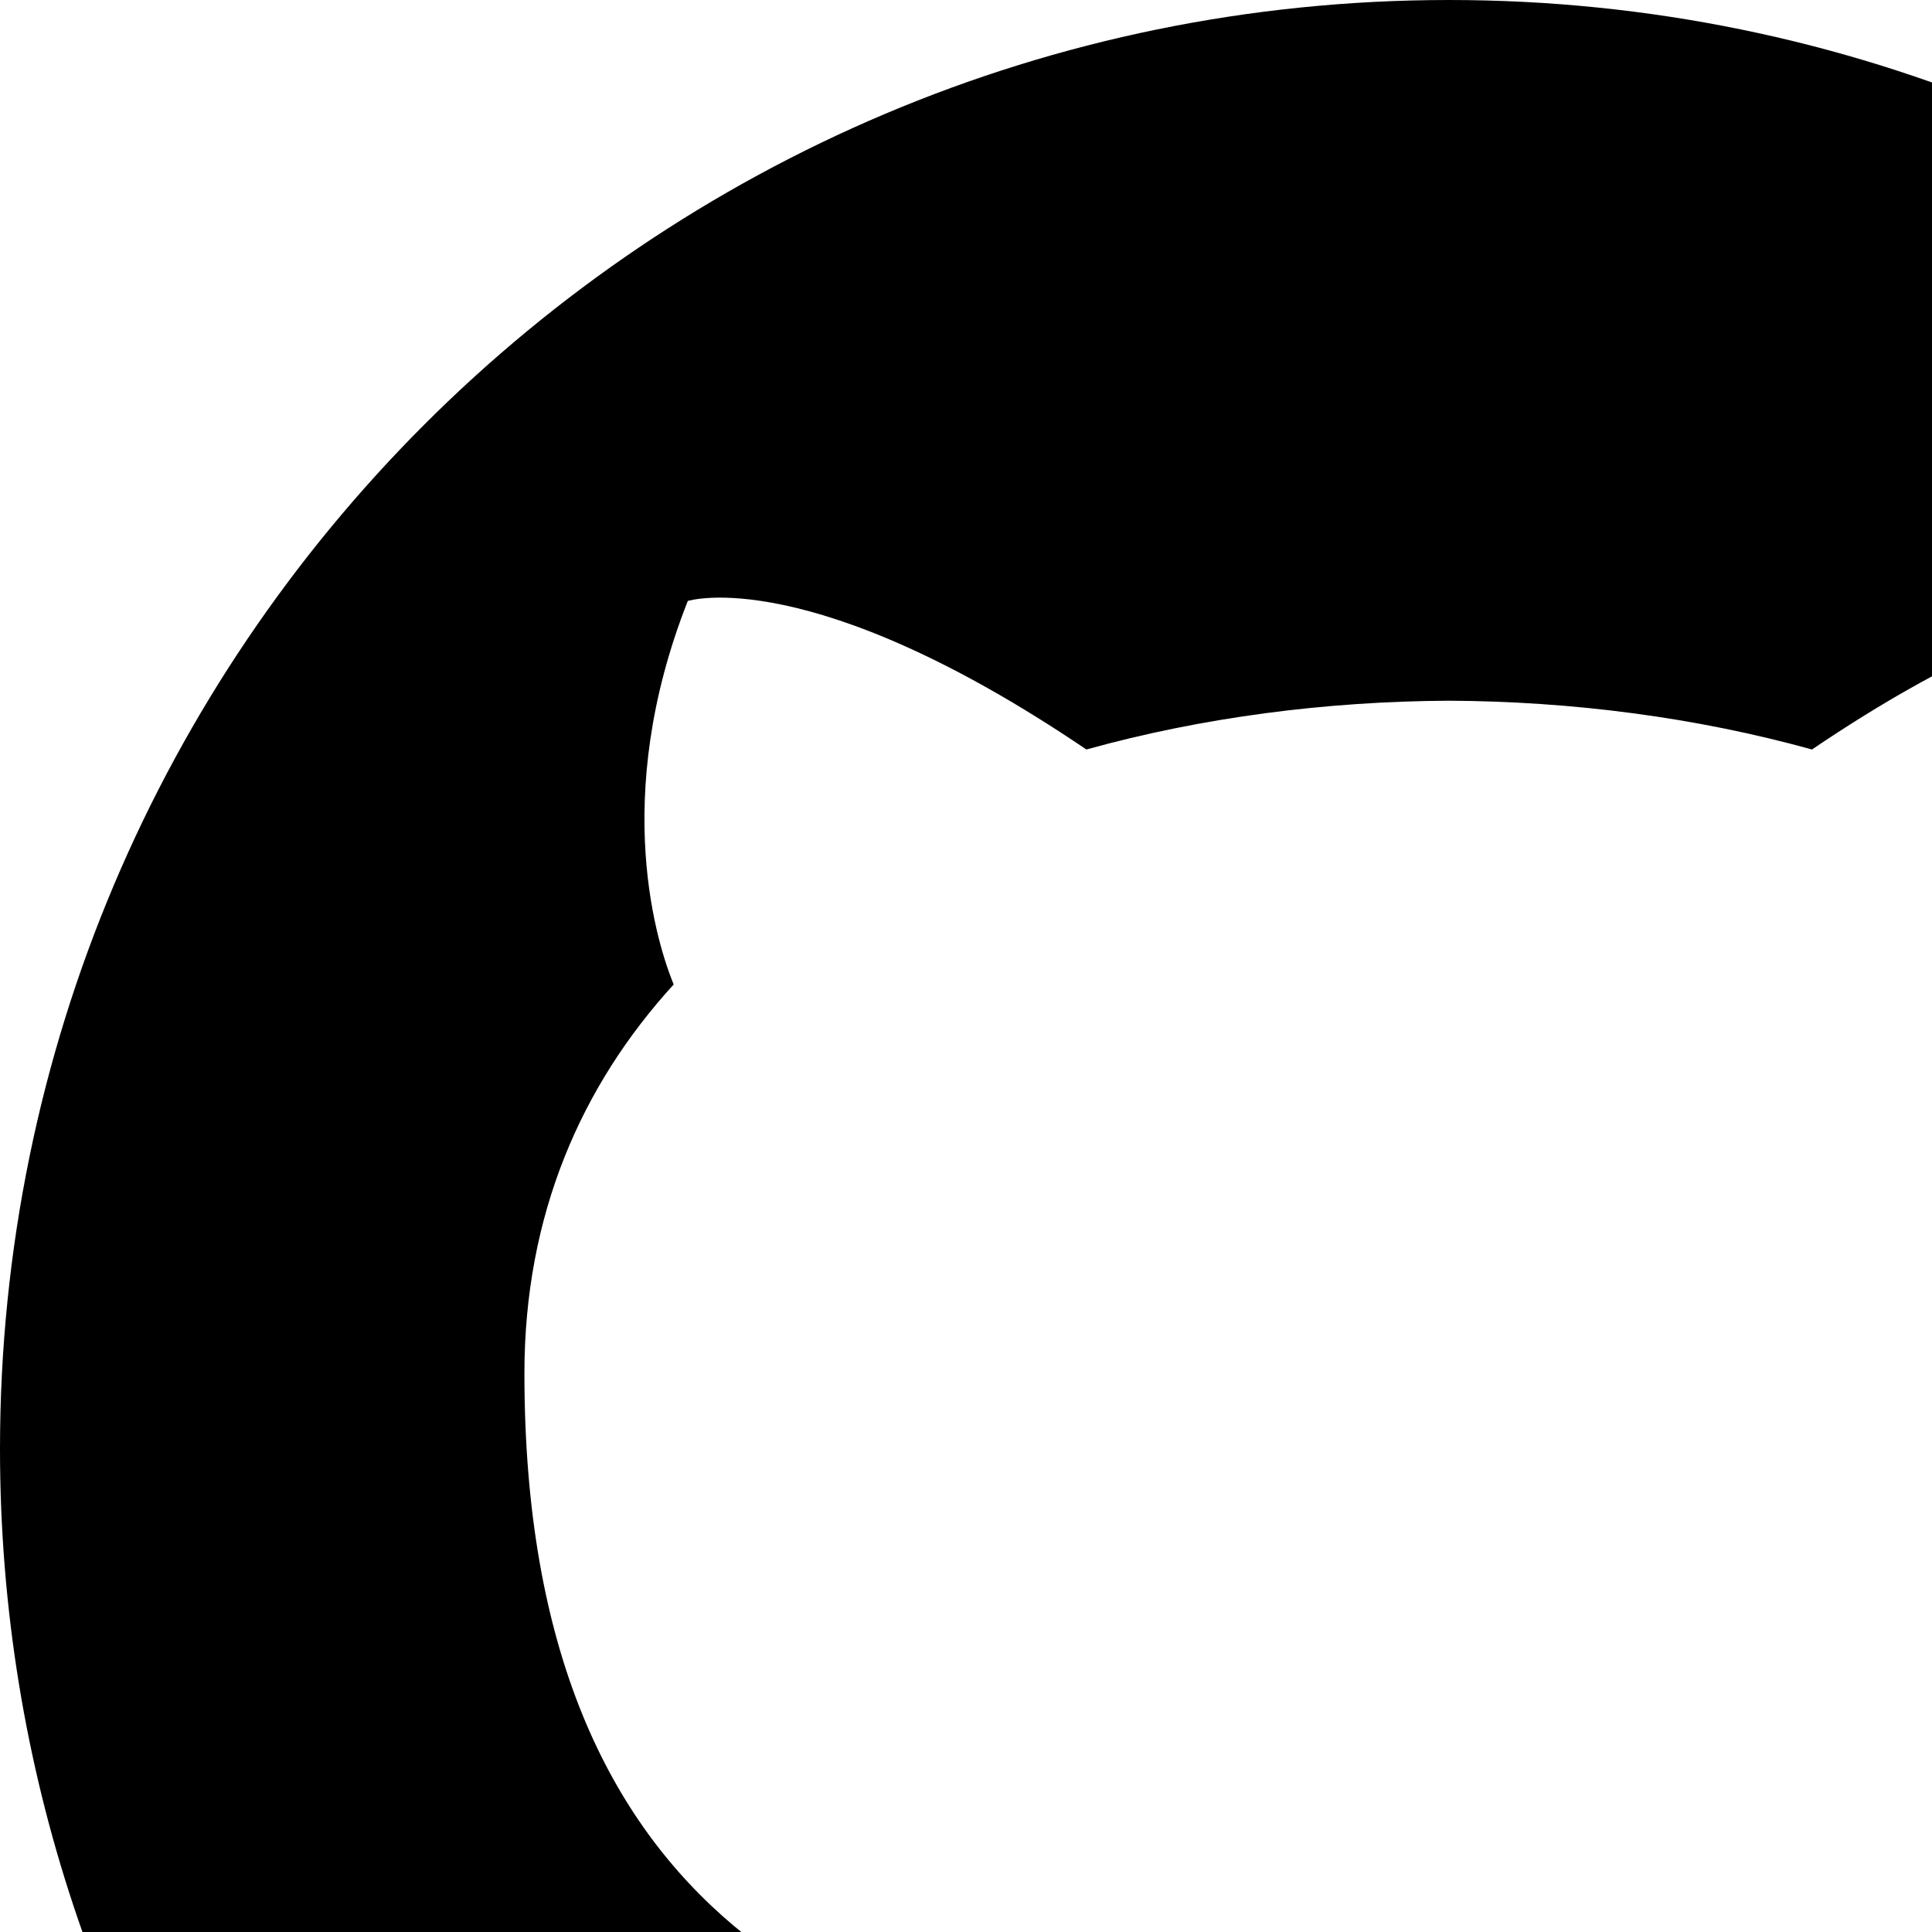
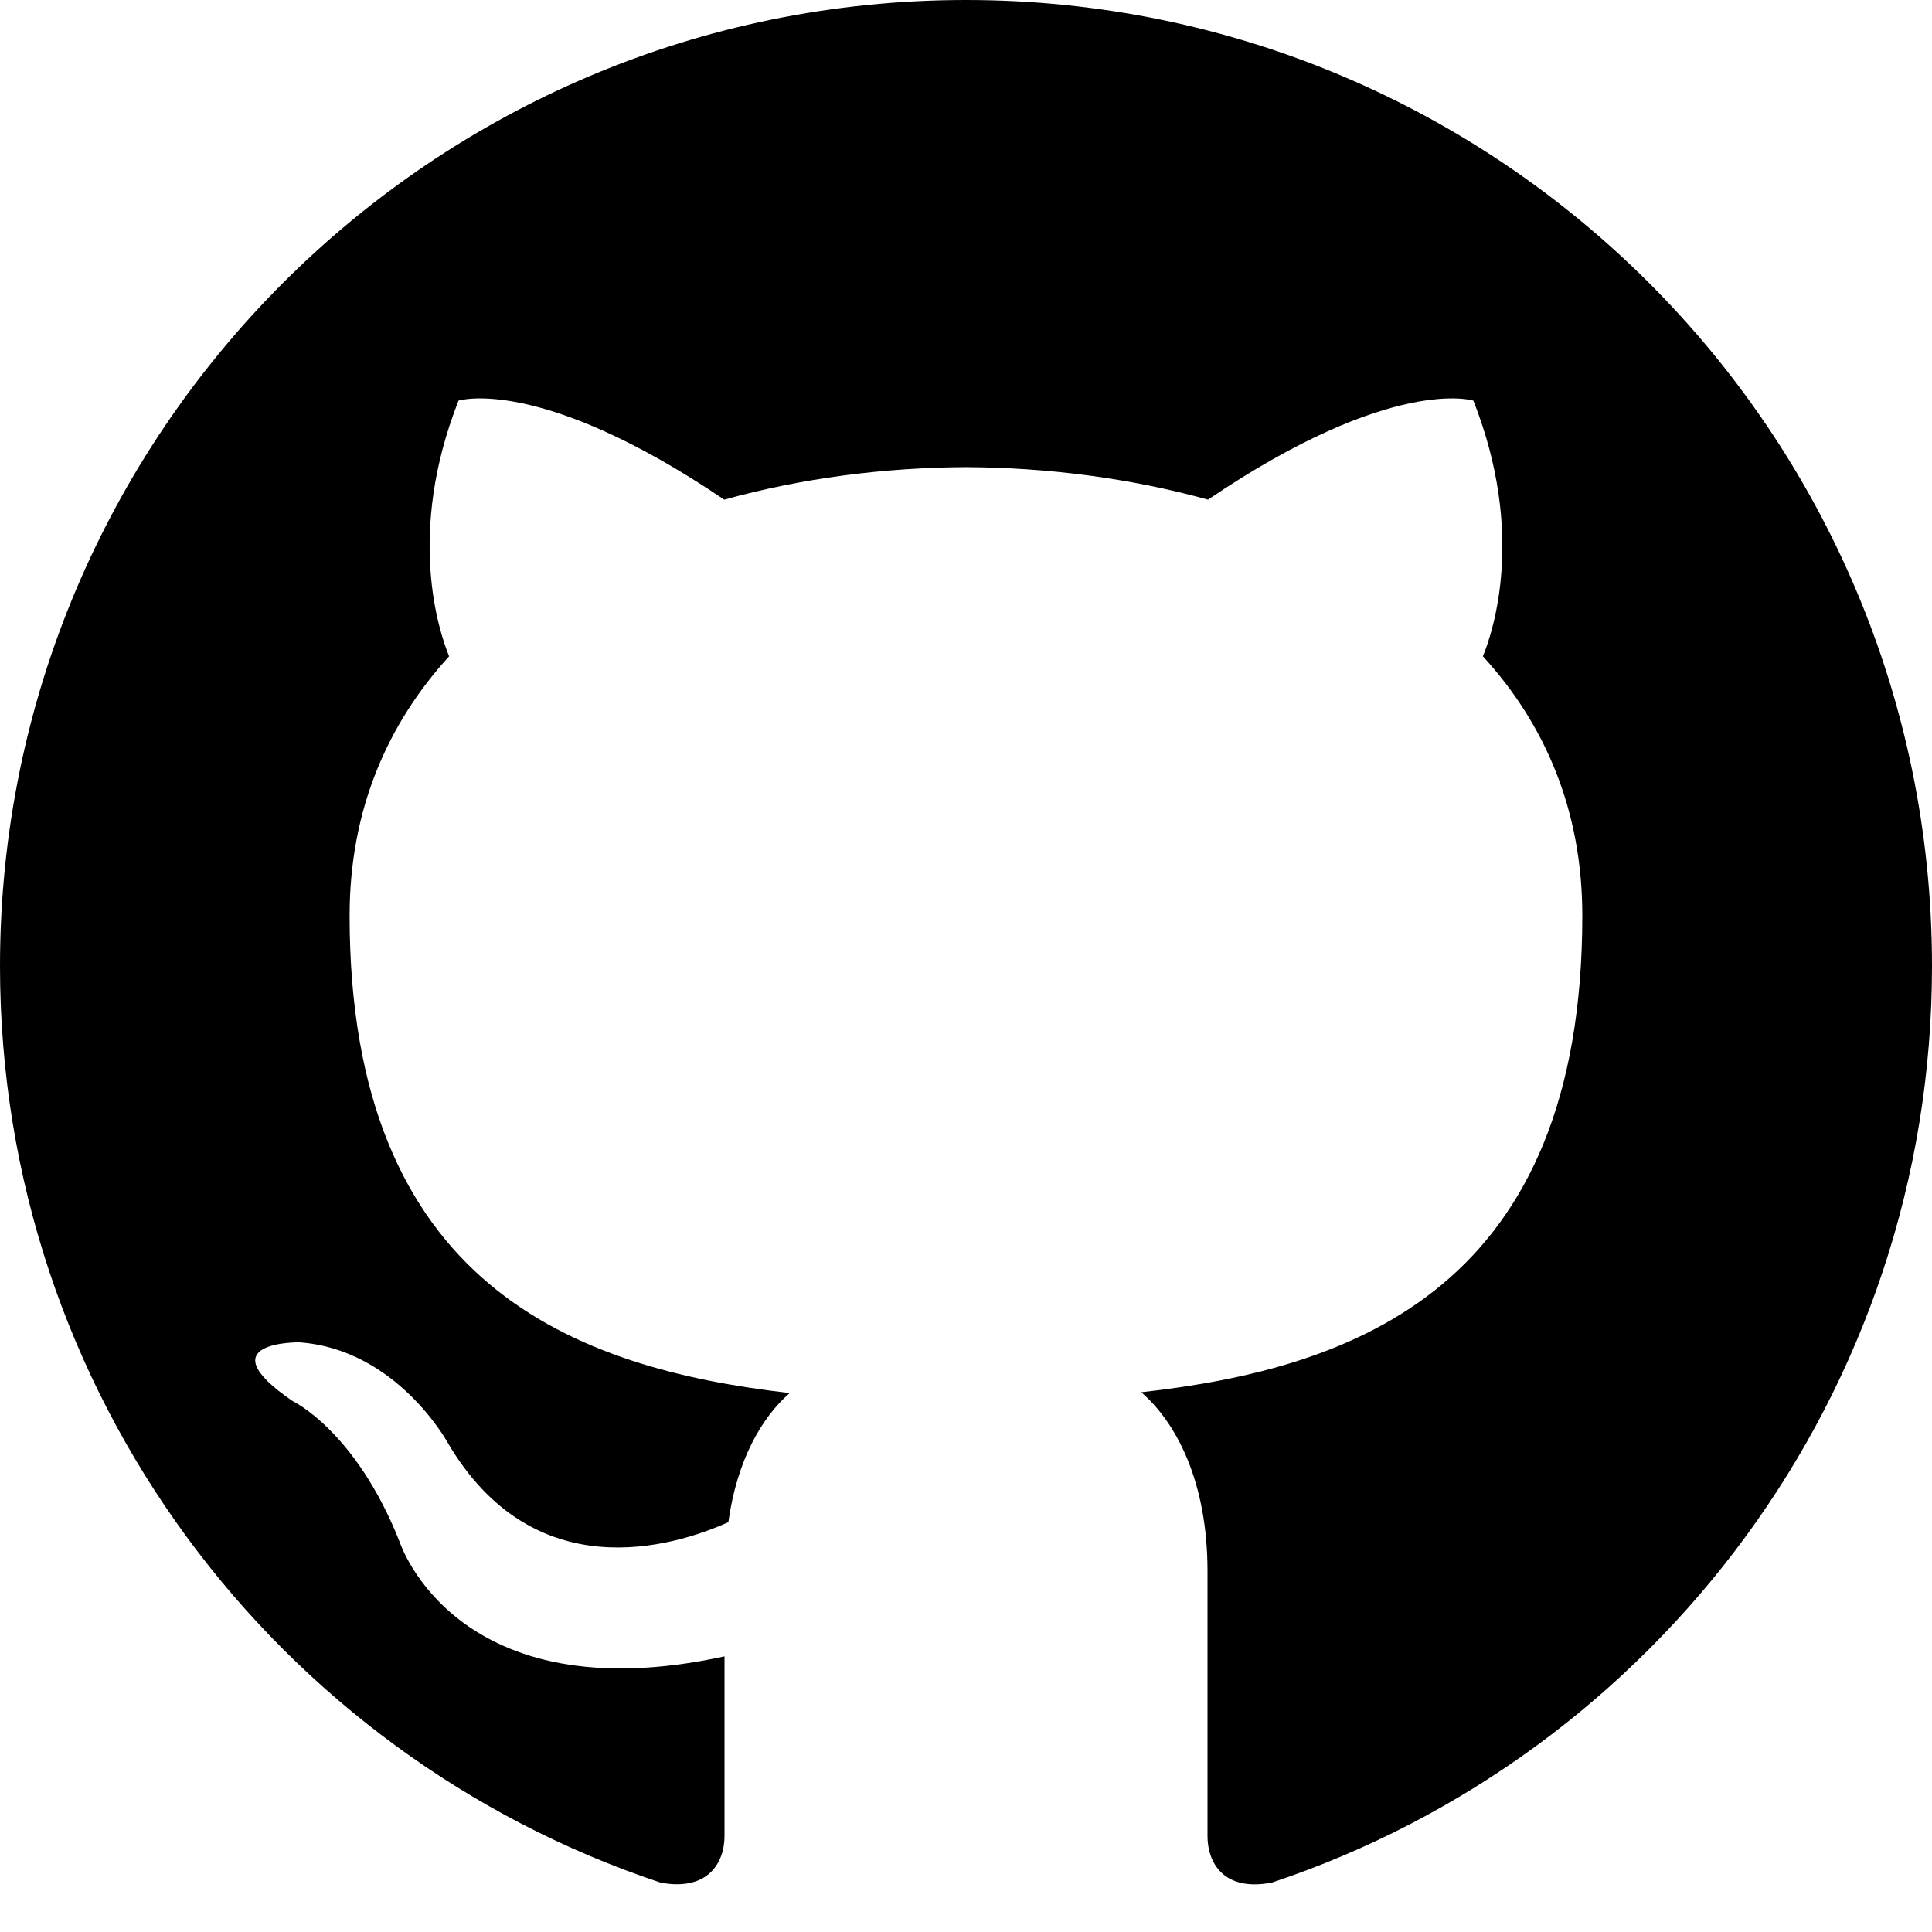
- <svg xmlns="http://www.w3.org/2000/svg" width="16" height="16" viewBox="0 0 16 16">
+ <svg xmlns="http://www.w3.org/2000/svg" width="24" height="24" viewBox="0 0 24 24">
  <path d="M12 0c-6.626 0-12 5.373-12 12 0 5.302 3.438 9.8 8.207 11.387.599.111.793-.261.793-.577v-2.234c-3.338.726-4.033-1.416-4.033-1.416-.546-1.387-1.333-1.756-1.333-1.756-1.089-.745.083-.729.083-.729 1.205.084 1.839 1.237 1.839 1.237 1.07 1.834 2.807 1.304 3.492.997.107-.775.418-1.305.762-1.604-2.665-.305-5.467-1.334-5.467-5.931 0-1.311.469-2.381 1.236-3.221-.124-.303-.535-1.524.117-3.176 0 0 1.008-.322 3.301 1.23.957-.266 1.983-.399 3.003-.404 1.02.005 2.047.138 3.006.404 2.291-1.552 3.297-1.23 3.297-1.23.653 1.653.242 2.874.118 3.176.77.84 1.235 1.911 1.235 3.221 0 4.609-2.807 5.624-5.479 5.921.43.372.823 1.102.823 2.222v3.293c0 .319.192.694.801.576 4.765-1.589 8.199-6.086 8.199-11.386 0-6.627-5.373-12-12-12z" />
</svg>
